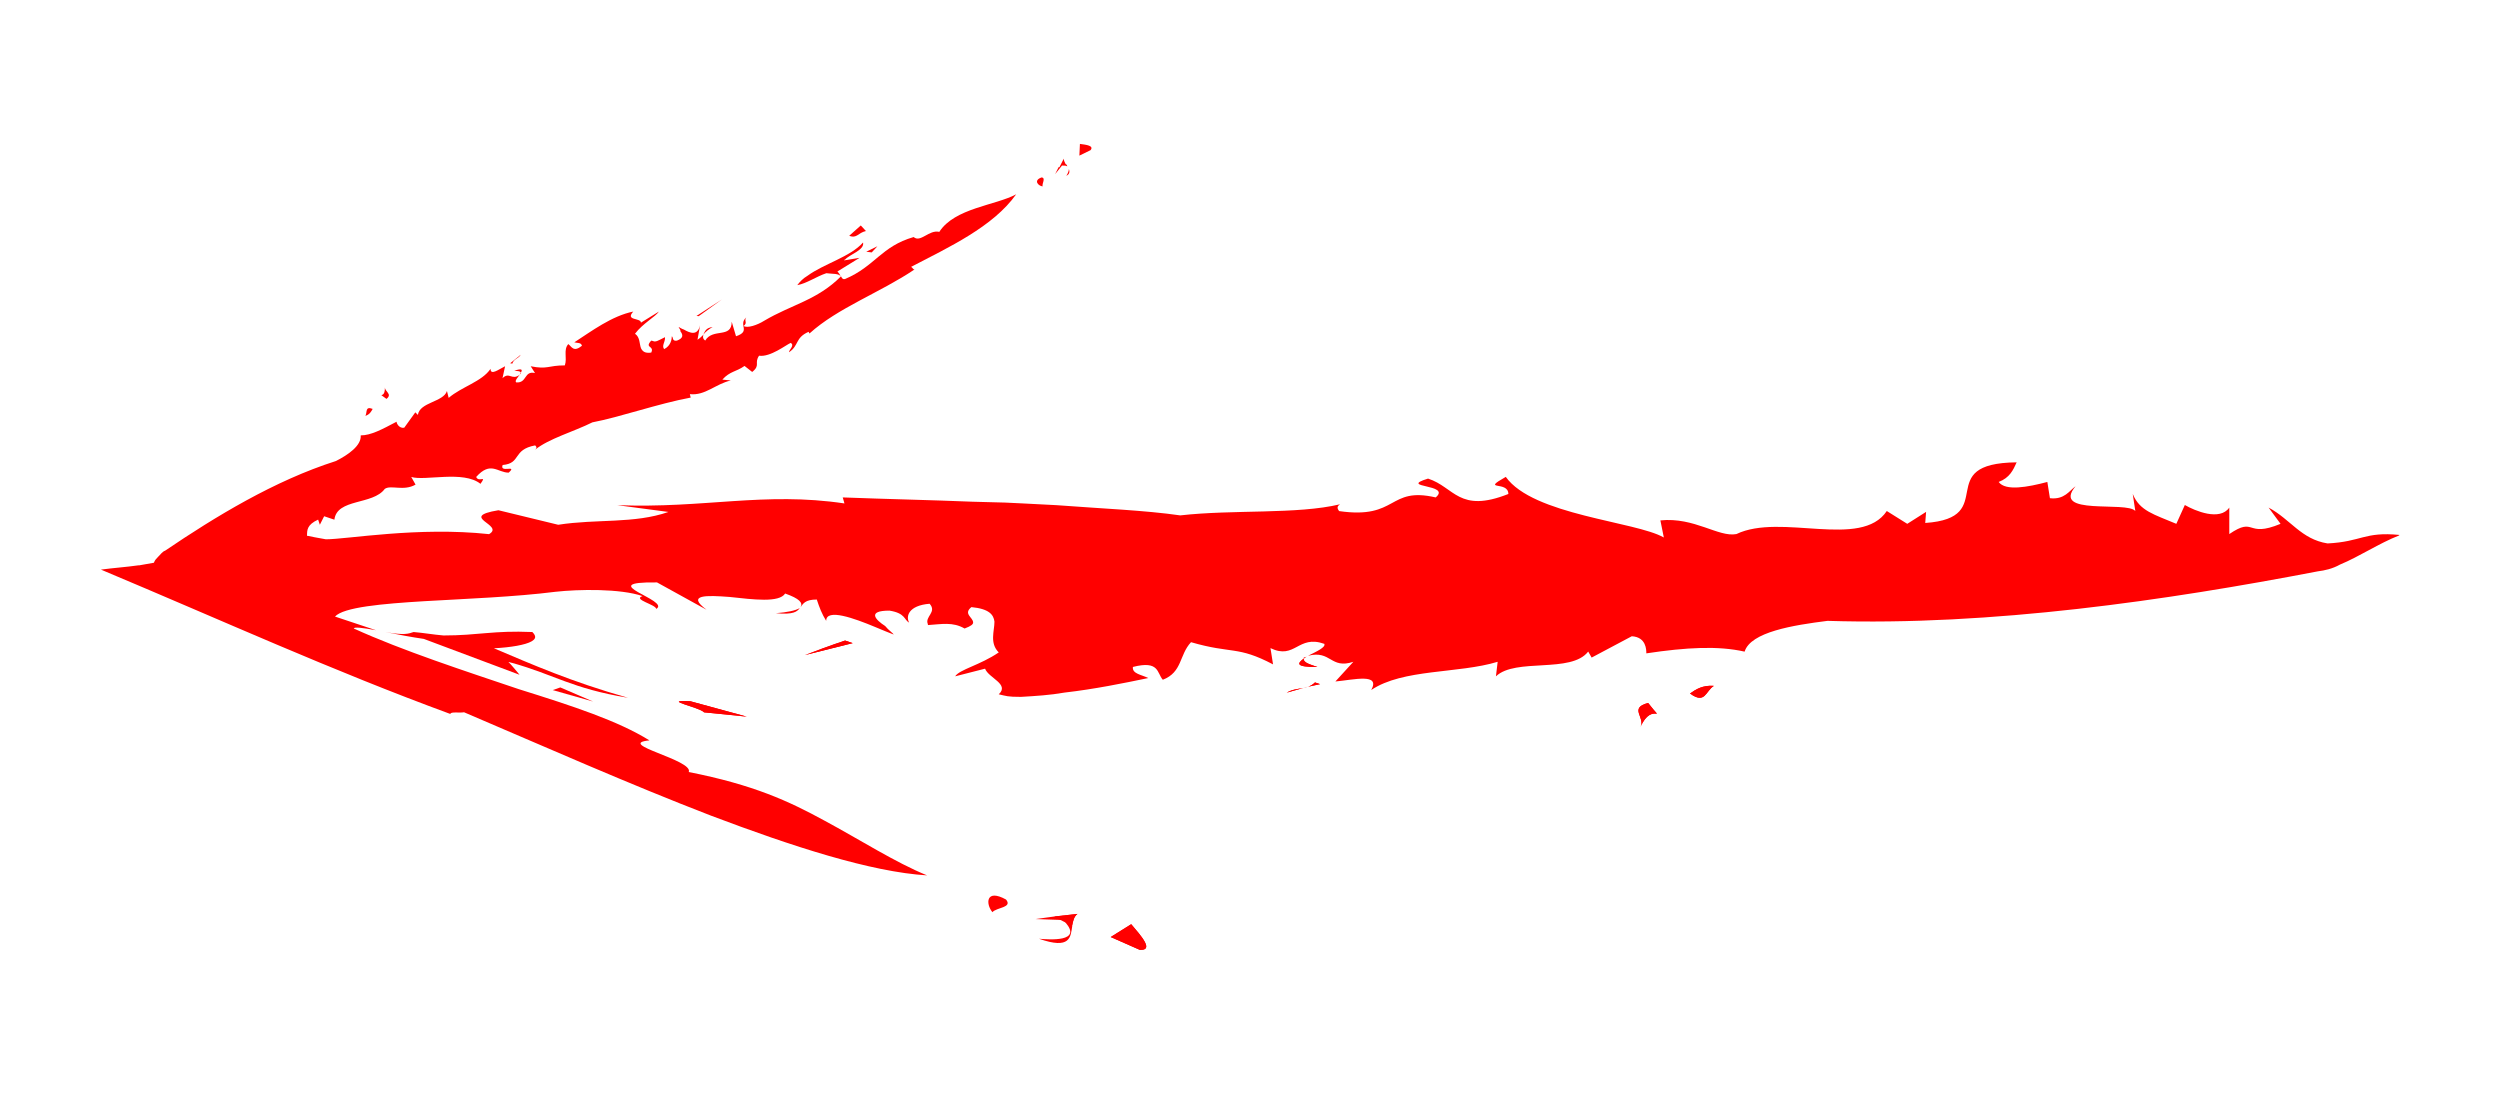
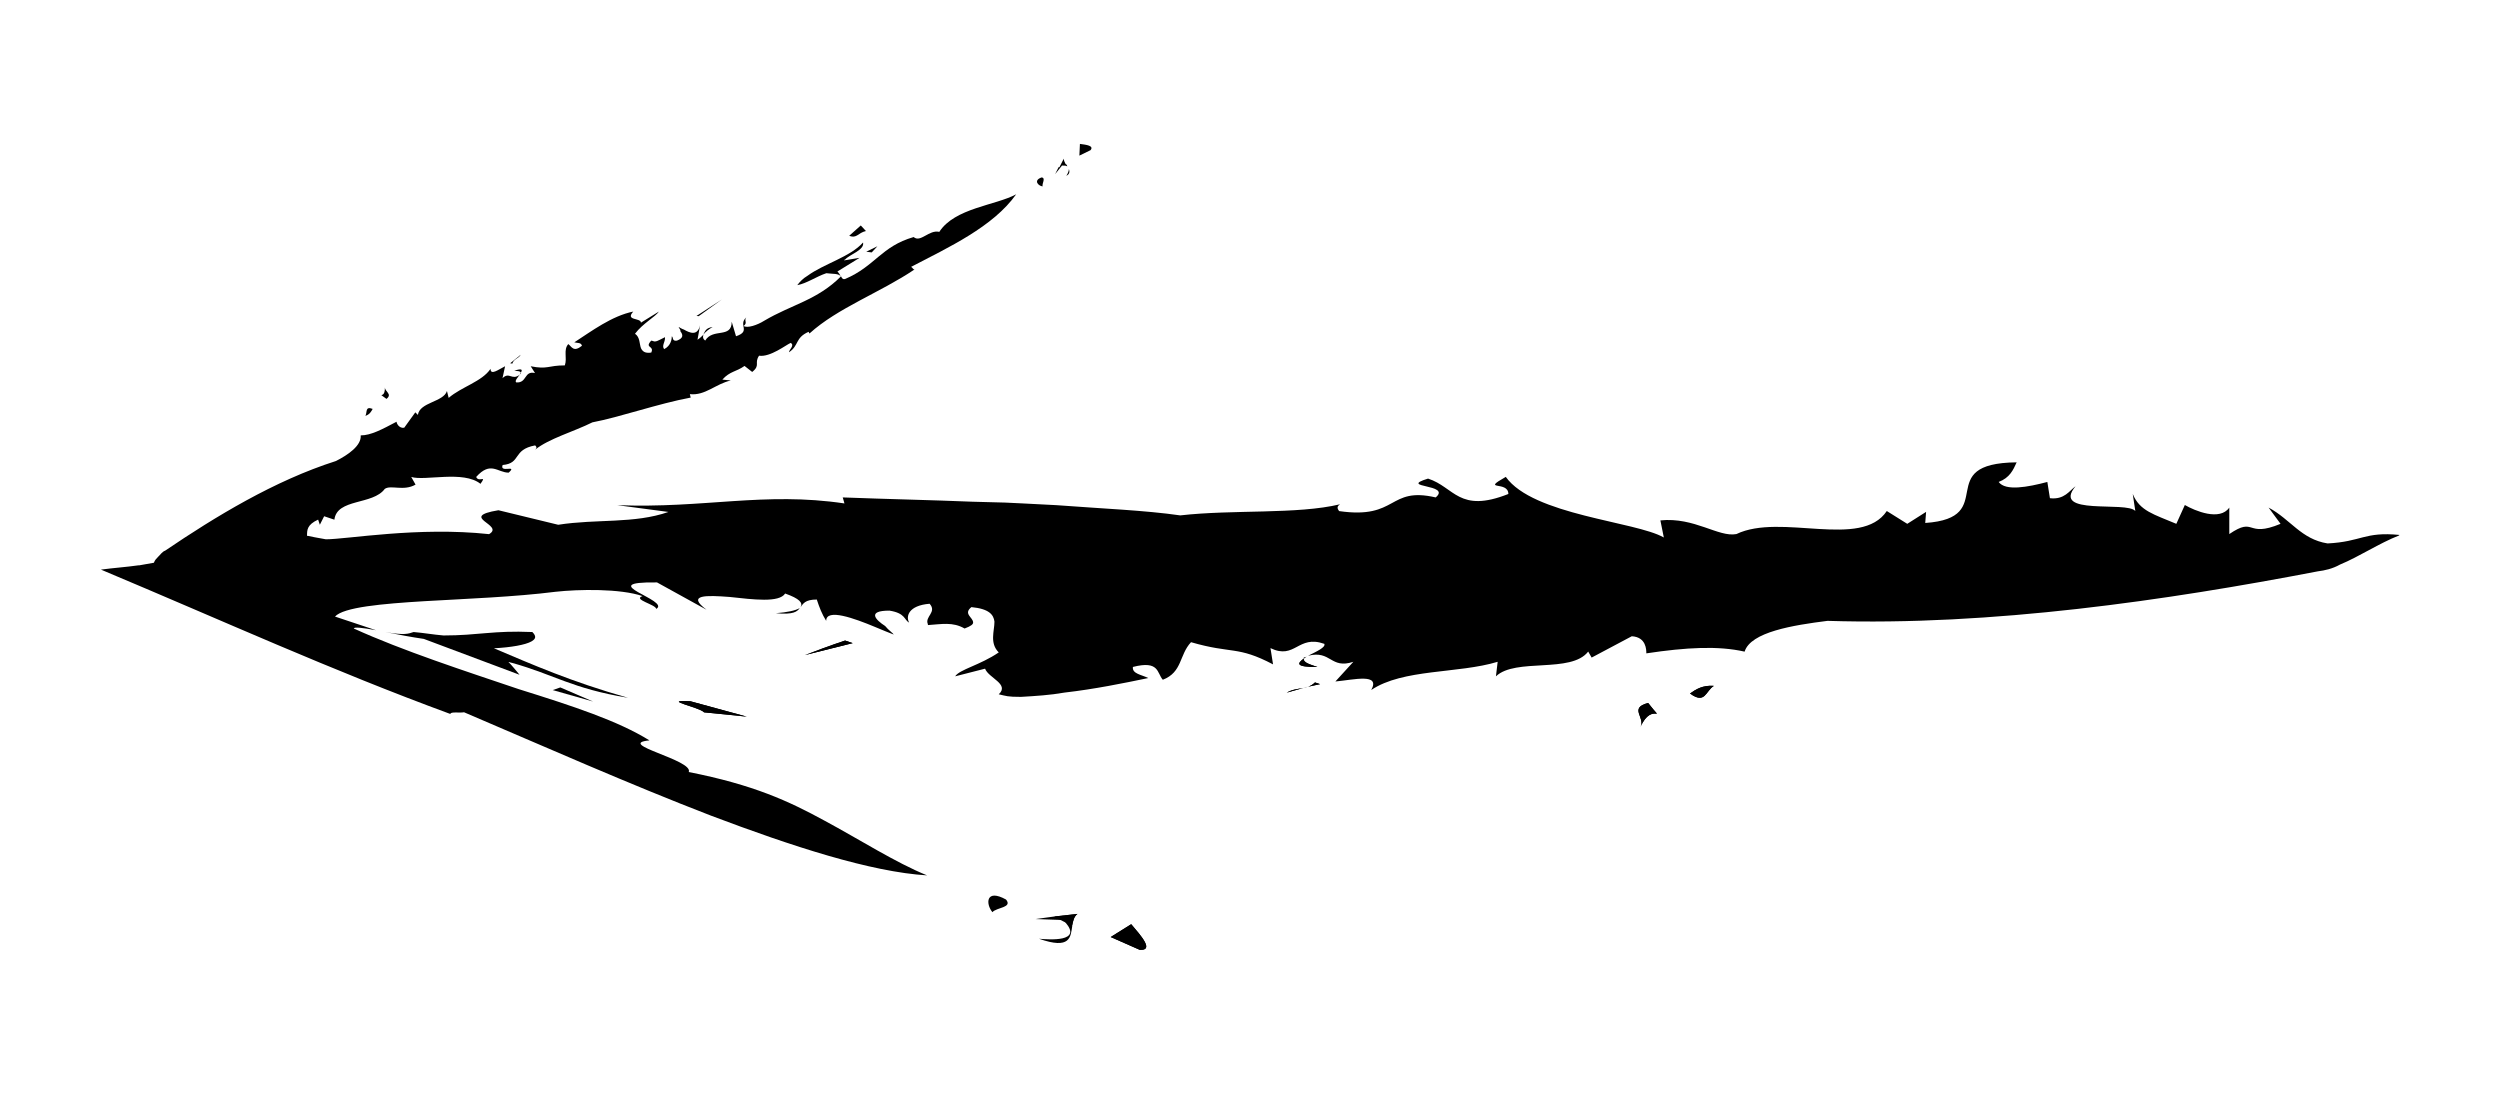
<svg xmlns="http://www.w3.org/2000/svg" id="Layer_1" viewBox="0 0 320 140">
  <defs>
-     <style>.cls-1{fill:red;}</style>
+     <style>.cls-1{fill:#000;}</style>
  </defs>
  <path class="cls-1" d="m88.37,89.76l7.22,1.97-5.47-.55c-.55-.66-5.69-1.64-1.75-1.42Z" />
  <path class="cls-1" d="m108.17,81.99l.98.33-6.12,1.53c1.42-.55,3.17-1.2,5.14-1.86Z" />
  <path class="cls-1" d="m134.96,117.31l2.95-.33c-.44.33-.55.88-.66,1.42l-.88-.33-.66-.33-.77-.44Z" />
  <path class="cls-1" d="m144.8,118.3c1.31,1.53,2.95,3.39,1.09,3.28l-3.72-1.64,2.62-1.64Z" />
  <path class="cls-1" d="m166.89,84.29c-.11.55.87.77,1.75,1.09-2.84,0-2.62-.44-1.75-1.09Z" />
  <path class="cls-1" d="m167.22,84.07l-.33.22v-.11c.22,0,.22-.11.33-.11Z" />
  <path class="cls-1" d="m164.7,88.66c.88-.55,1.86-.44,2.73-.77l-2.73.77Z" />
  <path class="cls-1" d="m168.31,87.35l.66.22-1.53.33c.33-.11.66-.33.88-.55Z" />
  <path class="cls-1" d="m210.96,89.98c2.3,2.95.55-.33-.98,3.06.66-1.2-1.53-2.41.98-3.06Z" />
  <path class="cls-1" d="m216.32,88.77c.77-.55,1.64-1.09,3.06-.98-1.09.66-1.09,2.41-3.06.98Z" />
  <path class="cls-1" d="m145.89,121.58l-3.72-1.64,2.62-1.64c1.31,1.53,2.95,3.39,1.09,3.28Z" />
  <path class="cls-1" d="m137.91,116.99c-.44.33-.55.88-.66,1.42v.11c-.22,1.42-.22,3.06-4.26,1.64,1.31.11,5.58.44,3.39-2.08,0-.11-.11-.22-.22-.33h-.44l-3.17-.11,2.41-.33,2.95-.33Z" />
  <path class="cls-1" d="m128.77,115.14c-2.6-1.44-2.62.57-1.74,1.62.51-.62,2.62-.57,1.74-1.62Z" />
  <path class="cls-1" d="m168.64,85.38c-2.84,0-2.62-.44-1.75-1.09-.11.55.87.77,1.75,1.09Z" />
  <path class="cls-1" d="m167.22,84.07l-.33.22v-.11c.22,0,.22-.11.33-.11Z" />
  <path class="cls-1" d="m65.08,84.73c.44.44.87.98,1.42,1.64l-12.25-4.59c-1.53-.22-3.28-.55-4.92-.88,2.41.44,2.95.22,3.61,0,1.31.11,2.52.33,3.83.44,4.48,0,6.34-.66,11.37-.44.55.55.44.88-.11,1.2-.77.44-2.62.77-4.81.88,4.92,2.08,9.84,4.26,17.17,6.34-7.22-1.2-9.4-2.95-14.87-4.48-.11,0-.33-.11-.44-.11Z" />
  <path class="cls-1" d="m99.31,78.49c1.42-.11,2.51-.33,3.06-.66-.33.44-.77.88-3.06.66Z" />
  <path class="cls-1" d="m95.59,91.73l-5.47-.55c-.55-.66-5.69-1.64-1.75-1.42l7.22,1.97Z" />
  <polygon class="cls-1" points="70.75 88.33 75.92 89.8 71.72 87.99 70.75 88.33" />
  <path class="cls-1" d="m109.15,82.32l-6.12,1.53c1.42-.55,3.17-1.2,5.14-1.86l.98.33Z" />
  <path class="cls-1" d="m164.7,88.66c.88-.55,1.86-.44,2.73-.77l-2.73.77Z" />
  <path class="cls-1" d="m168.97,87.57l-1.53.33c.33-.11.66-.33.88-.55l.66.22Z" />
  <path class="cls-1" d="m209.98,93.04c.66-1.2-1.53-2.41.98-3.06,2.3,2.95.55-.33-.98,3.06Z" />
  <path class="cls-1" d="m219.38,87.79c-1.09.66-1.09,2.41-3.06.98.77-.55,1.64-1.09,3.06-.98Z" />
  <line class="cls-1" x1="17.73" y1="72.37" x2="17.51" y2="72.48" />
  <path class="cls-1" d="m139.59,19.22c.46-.57-.52-.69-1.36-.8l-.07,1.5,1.43-.7Z" />
  <path class="cls-1" d="m136.6,21.3c-.11-.11-.33-.11-.66-.11l-.88,1.09.44-.88h.11l.55-1.09c0,.22.11.44.22.66.11.11.22.11.22.33Z" />
  <path class="cls-1" d="m136.49,22.5c.22-.33.33-.66.33-.87.11.33.11.66-.33.87Z" />
  <path class="cls-1" d="m133.33,22.71c-1.1.37-.44,1.08.12,1.15-.09-.39.44-1.08-.12-1.15Z" />
  <path class="cls-1" d="m65.83,47.45c.37.05.78.02.83.27.23-.39.21-.61-.83-.27Z" />
  <path class="cls-1" d="m66.65,47.72c-.04.07-.09.15-.15.24.06-.05.11-.08.17-.15,0-.04-.02-.06-.02-.09Z" />
  <path class="cls-1" d="m91.22,41.86c-.44.22-.98.66-1.2.98.22-.44.33-.88,1.2-.98Z" />
  <path class="cls-1" d="m108.17,33.22c-.11,0-.11.11-.11.11l1.97-.33-2.84,1.75c.22.22.33.44.44.66-.22-.44-1.09-.33-1.86-.44-1.31.44-2.51,1.31-3.72,1.53.33-.44.76-.88,1.31-1.2,2.08-1.53,5.47-2.41,7.11-4.26.22.98-1.75,1.53-2.3,2.19Z" />
  <path class="cls-1" d="m307.08,68.54c-2.52.98-5.14,2.73-7.55,3.72-.98.55-1.97.76-2.84.87-19.36,3.72-41.77,7-62.77,6.34-4.37.55-9.84,1.42-10.61,3.94-3.39-.77-7.44-.55-12.58.22,0-.44,0-2.08-1.86-2.19l-5.14,2.73-.44-.77c-2.19,2.84-9.29.77-11.81,3.17l.22-1.86c-5.03,1.53-12.14.88-16.18,3.61,1.2-2.19-2.19-1.31-4.59-1.09l2.3-2.52c-2.95.98-2.84-1.53-5.8-.77,1.09-.55,2.3-1.09,2.08-1.53-3.39-1.2-3.72,2.08-6.89.55l.33,2.08c-4.59-2.41-5.25-1.31-10.5-2.84-1.53,1.64-1.09,3.83-3.61,4.81-.77-.88-.44-2.51-3.83-1.64-.11.88,1.09.98,1.97,1.42-3.17.66-6.89,1.42-10.72,1.86-1.86.33-3.72.44-5.58.55-1.75,0-1.86-.11-2.84-.33,1.42-1.31-1.31-2.08-1.75-3.28l-3.83.98c.55-.88,3.17-1.42,5.58-3.06-1.2-1.2-.55-2.73-.55-3.94-.11-.88-.66-1.64-2.95-1.86-1.09.87.22,1.31.22,1.97,0,.22-.22.44-1.09.77-1.53-.88-2.95-.55-4.7-.44v-.11c-.44-.98,1.2-1.53.22-2.62-2.73.22-3.06,1.64-2.62,2.41-.66-.33-.44-1.2-2.52-1.53-2.95,0-1.75,1.2-.55,1.97.44.55.98.88,1.09,1.09-.55-.22-1.42-.55-2.41-.98-2.62-1.09-6.23-2.41-6.23-.77-.55-.88-.88-1.75-1.2-2.73-1.53,0-1.75.55-2.08.98.33-.55-.11-1.09-1.97-1.75-.77,1.2-4.05.77-7.11.44-2.95-.22-5.58-.33-2.95,1.64l-6.34-3.5c-8.31-.11,1.86,2.3-.11,3.39,0-.55-3.06-1.2-1.75-1.64-2.84-.98-8.2-.88-11.15-.55-5.25.66-11.26.88-16.73,1.2-5.47.33-10.39.77-11.48,1.97,1.64.55,3.28,1.09,5.25,1.75-1.75-.33-2.84-.44-2.84-.22,6.23,2.84,14.33,5.47,21.11,7.76,7,2.19,12.68,4.05,16.73,6.56-4.48.44,5.69,2.51,5.03,4.05,8.31,1.64,12.79,3.72,17.39,6.23,4.48,2.41,9.08,5.36,13.12,7-7.22-.44-17.28-3.72-27.67-7.65-10.5-4.05-21.11-8.75-31.6-13.23-.55.11-1.75-.11-1.75.22-15.2-5.58-29.09-11.92-44.73-18.48,1.64-.22,3.28-.33,4.81-.55h.11c.66-.11,1.31-.22,1.86-.33.11-.33.33-.55.55-.77.33-.33.55-.66.88-.77,6.45-4.37,14-8.97,21.87-11.48,1.53-.77,3.28-1.97,3.17-3.28,1.31,0,2.73-.77,4.59-1.75,0,.22.33.88.98.77l1.42-1.97.33.33c.22-1.64,3.28-1.64,3.72-3.06l.22.88c1.64-1.42,4.26-2.08,5.36-3.72,0,.88.98.11,1.86-.33l-.33,1.53c.87-.87,1.2.33,2.19-.44-.22.33-.66.77-.44.98,1.42.11.98-1.53,2.41-1.2l-.55-.87c2.19.44,2.19-.11,4.37-.11.33-.98-.22-1.97.44-2.73.44.33.66,1.09,1.75.22-.11-.44-.55-.33-.98-.44,2.19-1.42,4.81-3.39,7.55-3.94-1.09,1.2.98.77.98,1.42l2.3-1.42c-.44.66-2.08,1.53-3.06,2.84.66.44.55,1.31.77,1.86.22.44.55.66,1.31.55.33-.66-.33-.66-.33-.98,0-.11.11-.33.33-.55.11,0,.33.11.44.11.22,0,.44-.11.66-.22.22-.11.44-.22.66-.33v.11c0,.55-.44.98-.11,1.42.88-.44.98-1.31.98-1.64.22.11,0,.66.66.55.88-.33.77-.76.44-1.2v-.11c0-.11-.22-.33-.22-.44.22.11.33.22.66.33.77.44,1.75.87,2.08-.55l-.33,1.86c.33-.22.55-.44.77-.66-.11.22-.11.55.22.76.98-1.64,3.39-.22,3.39-2.41l.55,1.86c1.97-.66.22-1.42,1.31-2.41-.33.44.22.66-.33,1.09.44.33,1.75-.11,2.62-.66,3.5-2.08,6.78-2.62,9.84-5.69.11.22.22.44.55.33,3.83-1.64,4.59-4.16,8.75-5.36.87.77,1.97-.98,3.28-.66,1.97-3.06,7.22-3.39,9.84-4.81-2.95,4.16-8.64,6.78-13.45,9.29.22.11.22.33.44.33-4.37,2.95-9.84,4.92-13.45,8.2l-.11-.22c-1.75.77-1.2,1.75-2.51,2.62,0-.33.77-.88.22-1.2-.55.22-2.62,1.86-4.05,1.64-.66.98.22,1.2-.88,2.08l-.98-.77c-1.09.77-1.86.66-2.84,1.75l1.09.11c-1.97.44-3.28,1.97-5.25,1.75l.11.44c-4.16.77-9.08,2.51-12.58,3.17-2.41,1.2-5.58,2.08-7.33,3.5.22-.22.22-.33,0-.55-2.95.55-1.75,2.3-4.16,2.51-.44,1.09,1.97-.11.77.98-1.42,0-2.3-1.53-4.16.55.33.77,1.42-.33.55.88-2.19-1.75-7.11-.33-8.86-.88l.55.98c-1.53.88-3.17,0-3.94.55-1.53,2.08-6.12,1.2-6.45,3.94l-1.31-.44-.55,1.09-.22-.66c-1.42.66-1.42,1.31-1.42,2.08h.11c.44.11,1.09.22,2.3.44,2.73,0,11.81-1.64,20.89-.66,2.08-1.2-4.05-2.19,1.2-3.06l7.65,1.86c4.92-.77,9.73-.11,14.11-1.64l-6.56-.87c11.15.44,18.81-1.75,29.09-.22l-.22-.77c5.8.22,11.26.33,16.62.55l4.16.11,2.3.11,4.26.22c5.8.44,11.37.66,15.86,1.31,6.78-.77,14.98-.11,20.45-1.42-.33.22-.44.44-.11.87,7.55,1.09,6.23-3.17,12.36-1.75,2.08-1.75-4.92-1.2-.98-2.41,3.39,1.09,3.94,4.48,10.28,1.97,0-1.75-3.61-.33-.33-2.19,3.5,4.92,16.62,5.69,20.23,7.76l-.44-2.19c4.37-.44,7.44,2.19,9.73,1.75,5.69-2.73,15.97,1.97,19.25-2.95l2.62,1.64,2.41-1.53-.11,1.42c9.62-.66.77-7.65,11.7-7.76-.44.98-.88,1.97-2.3,2.51.87,1.2,3.72.66,6.23,0l.33,2.08c1.86.22,2.51-.98,3.28-1.53-3.17,3.83,6.56,1.86,7.65,3.17l-.33-2.19c.88,2.19,2.73,2.62,5.58,3.83l1.09-2.41c1.31.76,4.48,2.08,5.69.33v3.39c3.39-2.3,2.08.55,6.56-1.31l-1.53-2.08c2.84,1.53,4.16,4.05,7.55,4.59,4.37-.22,4.7-1.53,9.19-1.09Z" />
  <path class="cls-1" d="m110.84,29.57l-.66-.71-1.48,1.32c.99.38,1.1-.37,2.14-.61Z" />
  <polygon class="cls-1" points="111.58 32.31 112.31 31.52 110.88 32.22 111.58 32.31" />
  <polygon class="cls-1" points="89.15 40.44 89.43 40.47 92.4 38.33 89.15 40.44" />
  <path class="cls-1" d="m65.58,46.54c.18-.61.81-.65,1.07-1.13l-1.35,1.09.28.04Z" />
  <path class="cls-1" d="m49.26,49.52c.08,1.77-1.17.48.21,1.54.81-.65-.25-.91-.21-1.54Z" />
  <path class="cls-1" d="m46.77,53.23c.55-.18.74-.54.93-.89-.99-.38-.67.42-.93.89Z" />
</svg>
